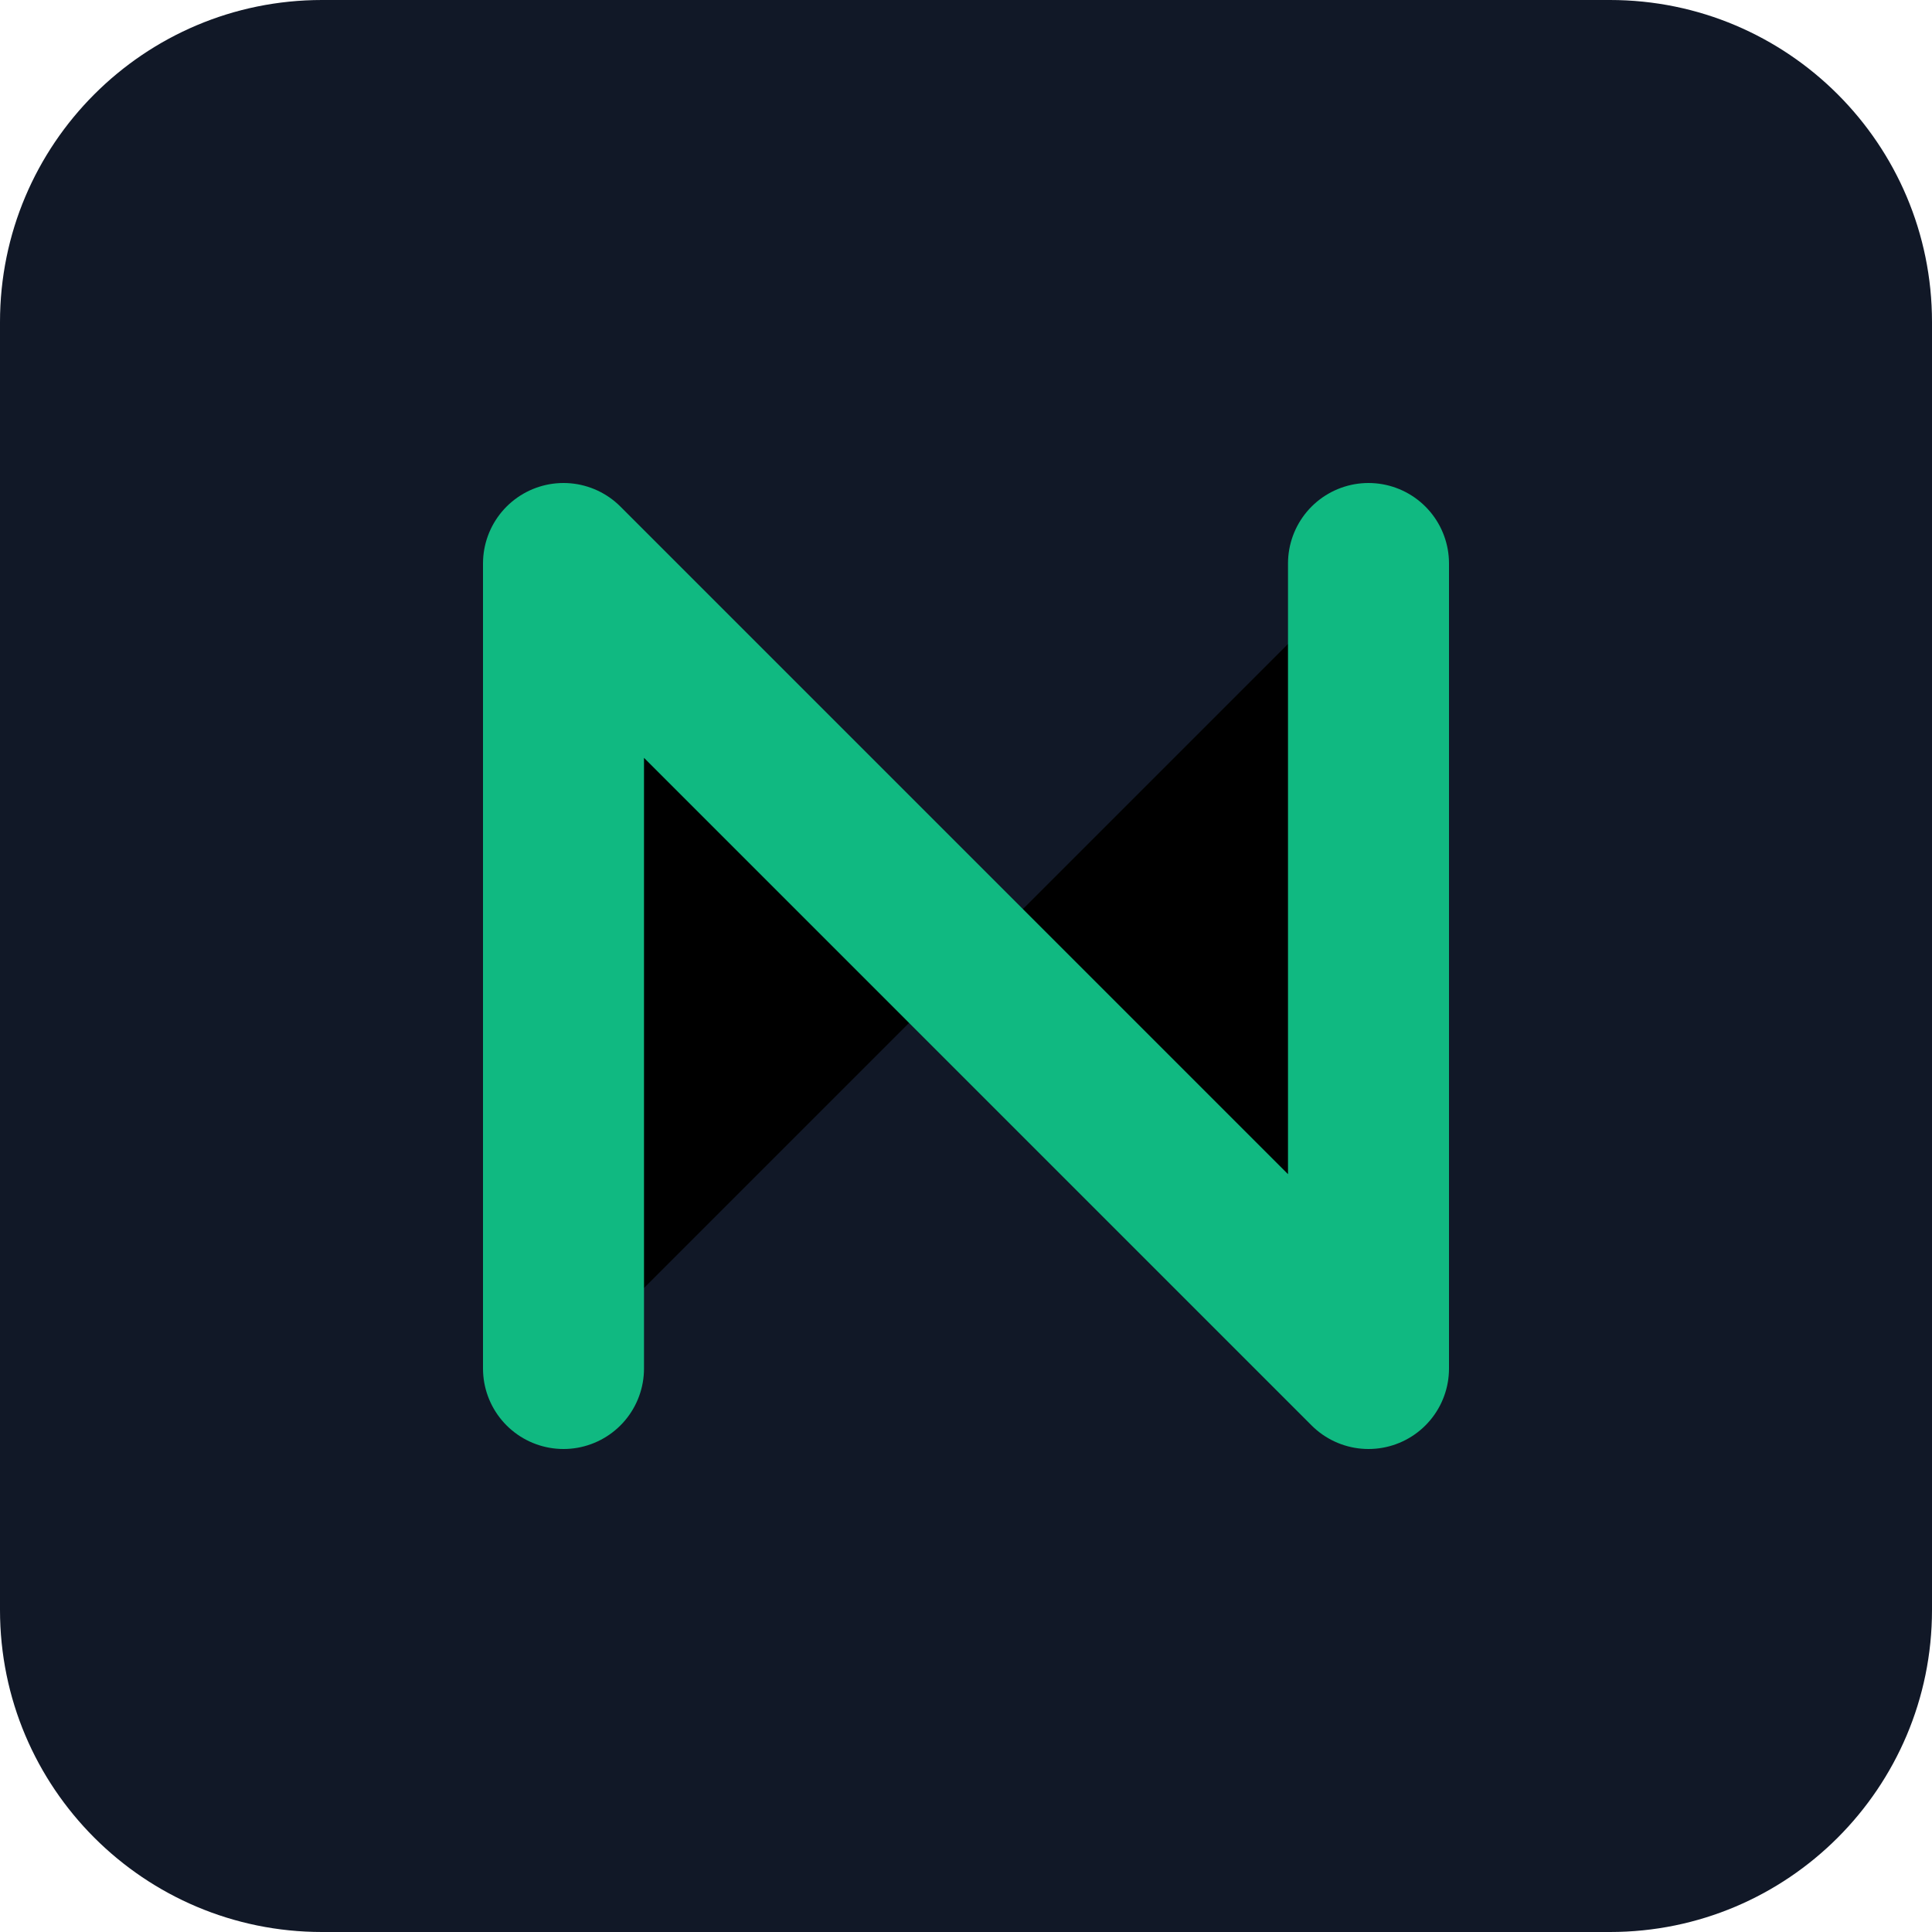
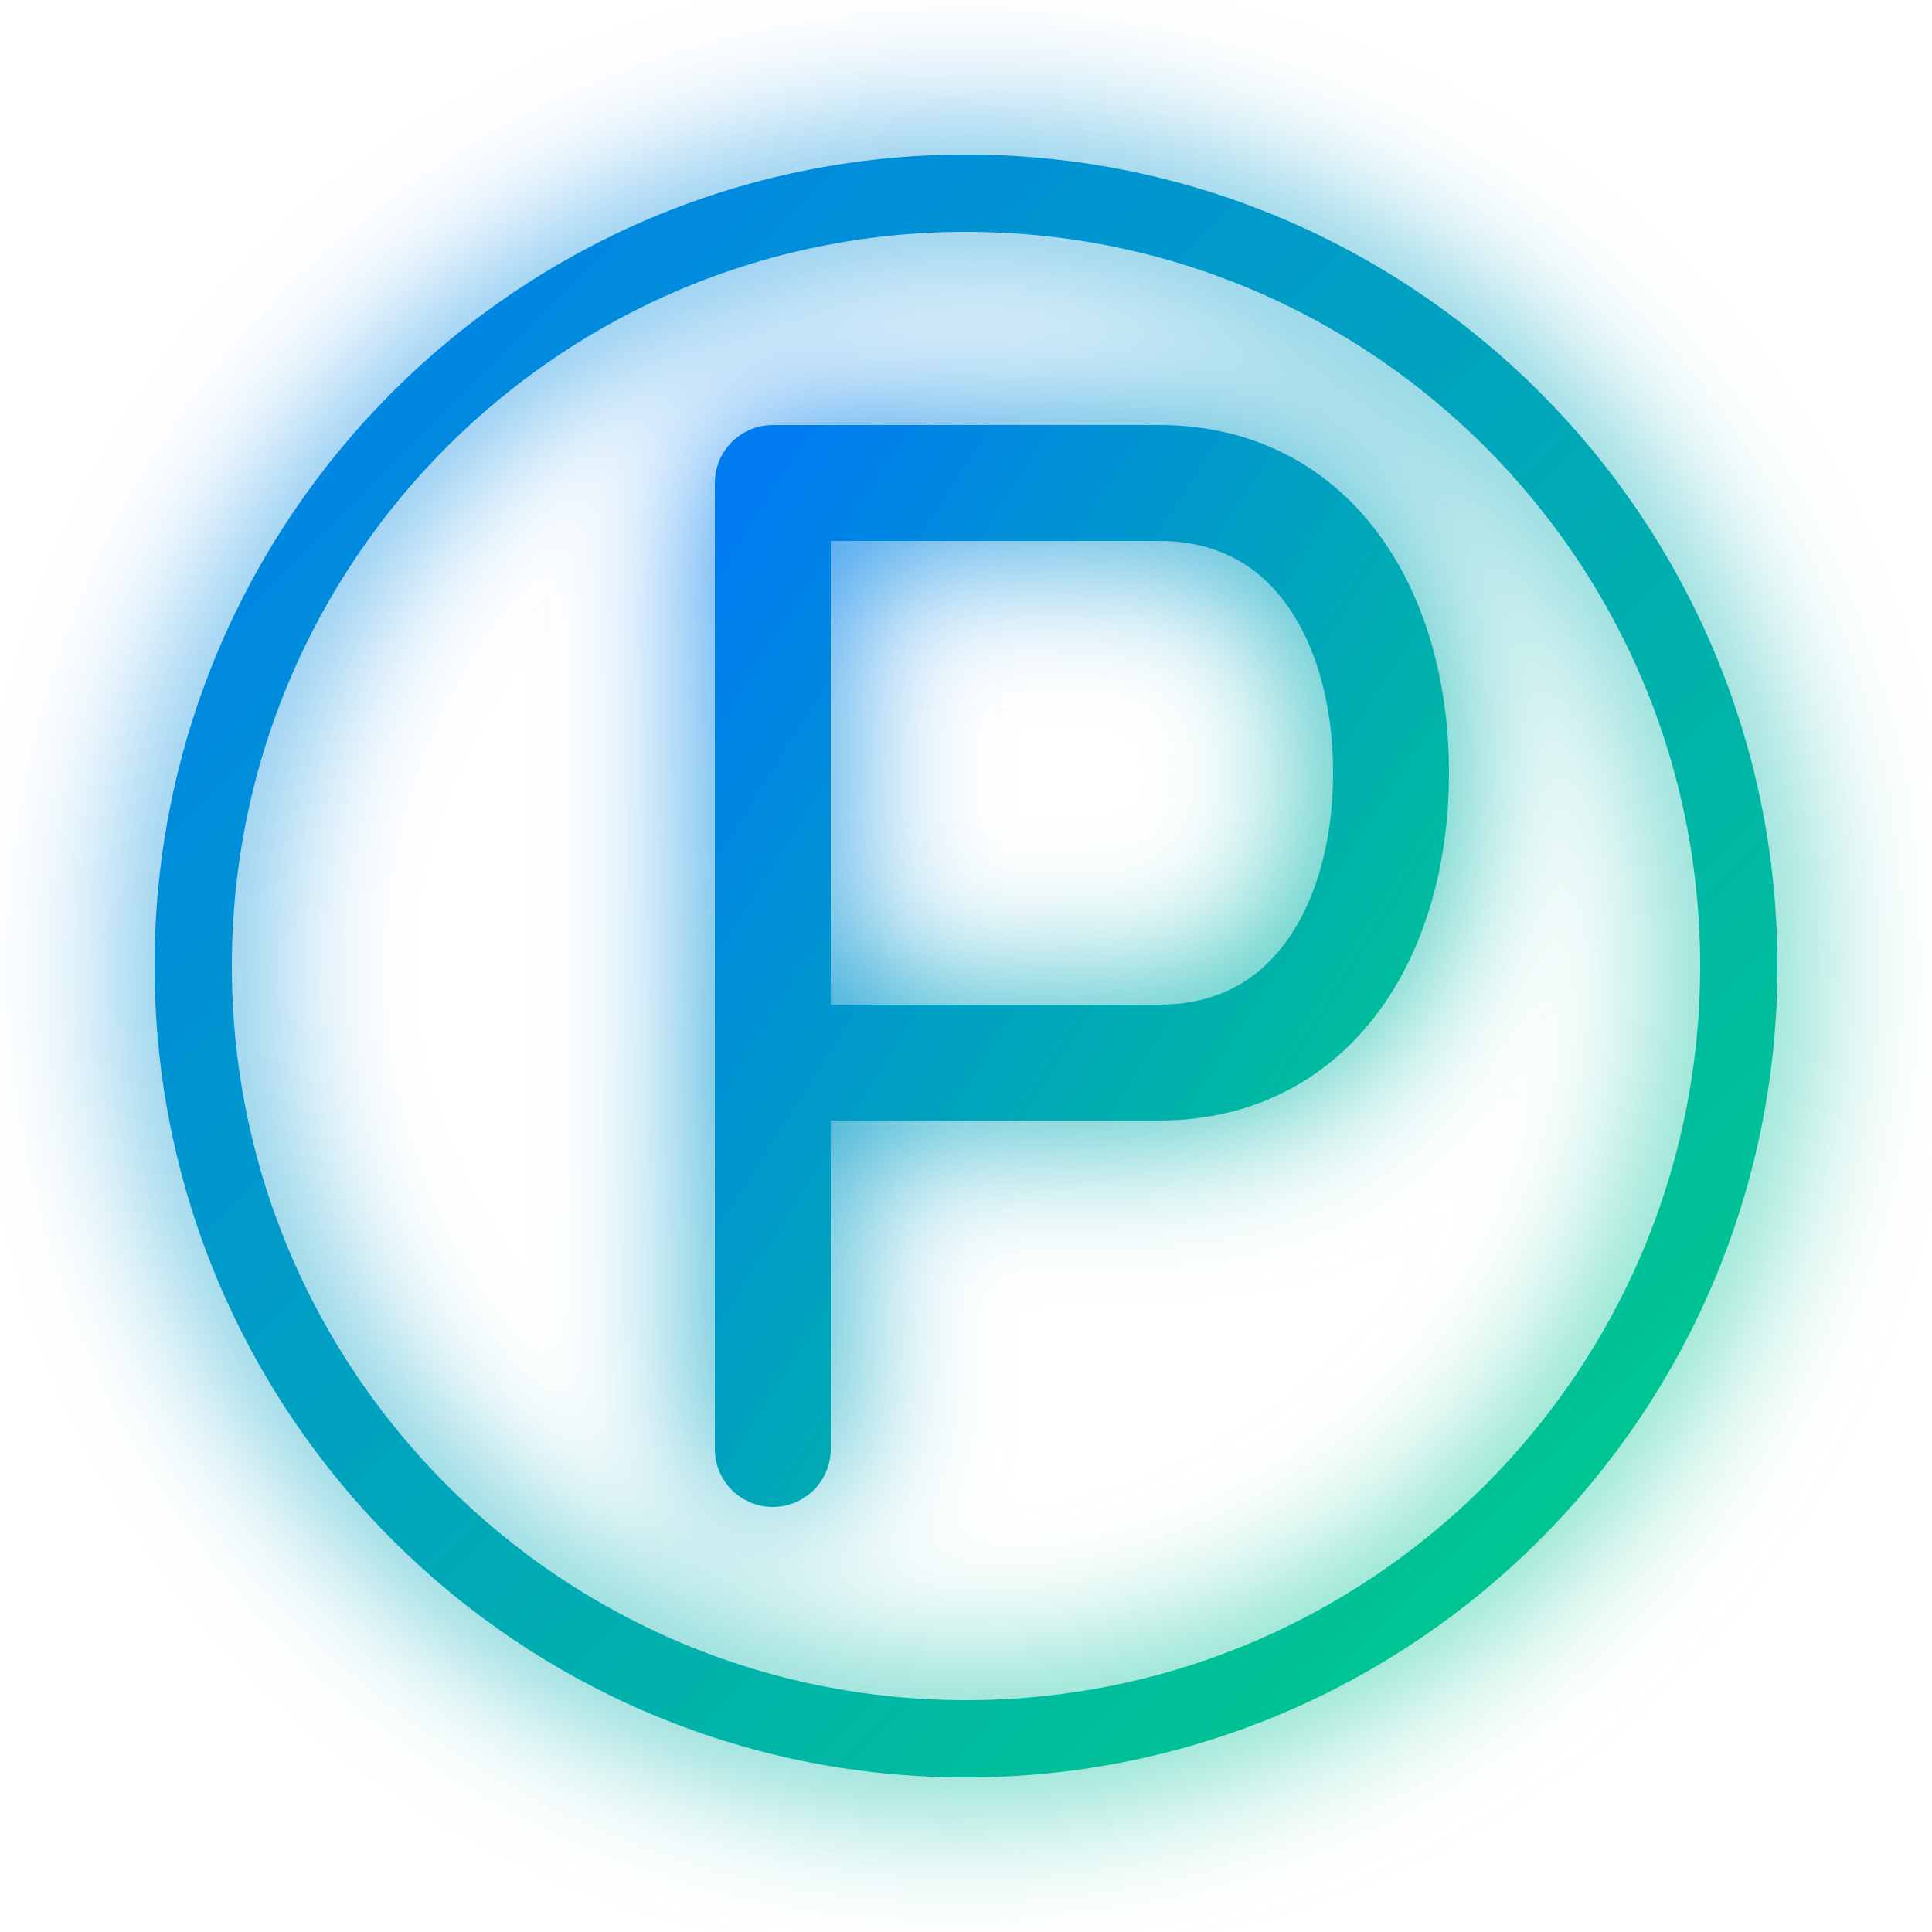
- <svg xmlns="http://www.w3.org/2000/svg" width="120" height="120" viewBox="0 0 120 120">
-   <rect width="120" height="120" rx="20" fill="#111827" />
-   <path d="M35 85V35L85 85V35" stroke="#10B981" stroke-width="10" stroke-linecap="round" stroke-linejoin="round" />
+ <svg xmlns="http://www.w3.org/2000/svg" width="140" height="140" viewBox="0 0 100 100">
+   <defs>
+     <linearGradient id="animatedGradient" x1="0%" y1="0%" x2="100%" y2="100%">
+       <stop offset="0%" stop-color="#007CF0">
+         <animate attributeName="stop-color" values="#007CF0;#00D084;#007CF0" dur="6s" repeatCount="indefinite" />
+       </stop>
+       <stop offset="100%" stop-color="#00D084">
+         <animate attributeName="stop-color" values="#00D084;#007CF0;#00D084" dur="6s" repeatCount="indefinite" />
+       </stop>
+     </linearGradient>
+     <filter id="neonGlow" x="-50%" y="-50%" width="200%" height="200%">
+       <feGaussianBlur in="SourceGraphic" stdDeviation="4" result="blurred" />
+       <feMerge>
+         <feMergeNode in="blurred" />
+         <feMergeNode in="SourceGraphic" />
+       </feMerge>
+     </filter>
+   </defs>
+   <g filter="url(#neonGlow)">
+     <circle cx="50" cy="50" r="40" stroke="url(#animatedGradient)" stroke-width="4" fill="none" stroke-linejoin="round" />
+     <path d="M40 75V25H60C68 25 72 32 72 40C72 48 68 55 60 55H40" stroke="url(#animatedGradient)" stroke-width="6" fill="none" stroke-linecap="round" stroke-linejoin="round" />
+   </g>
</svg>
